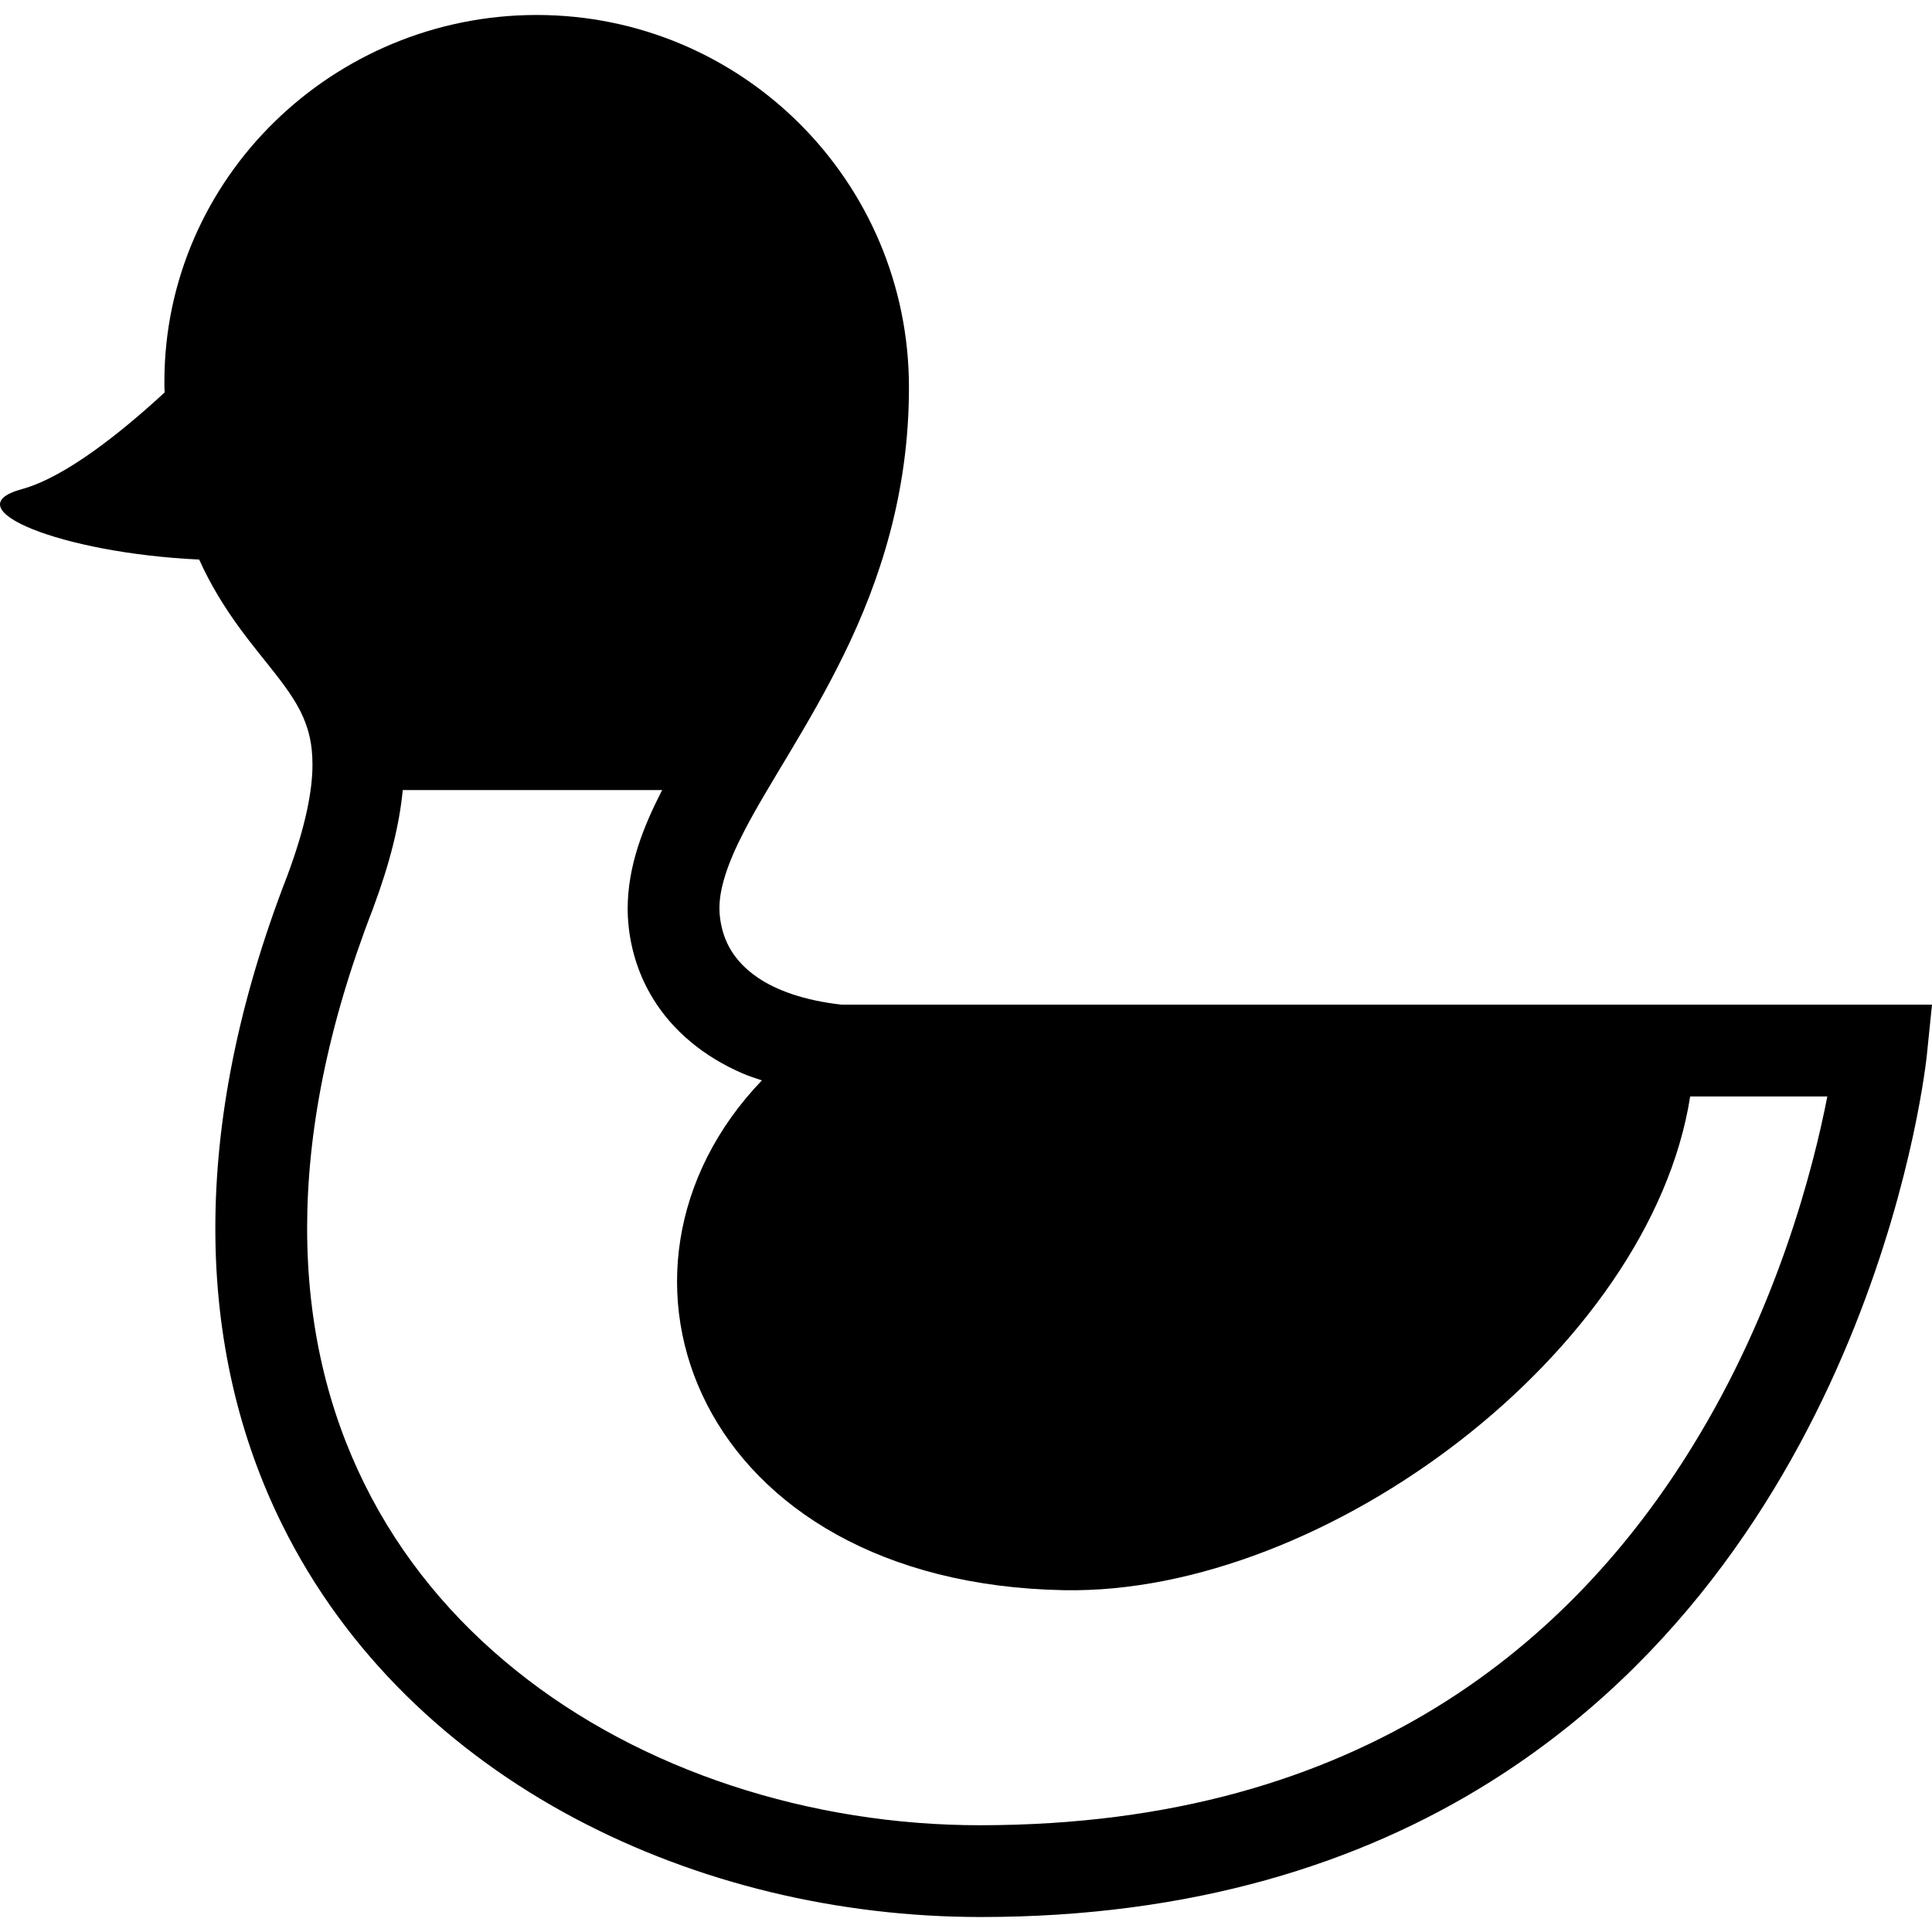
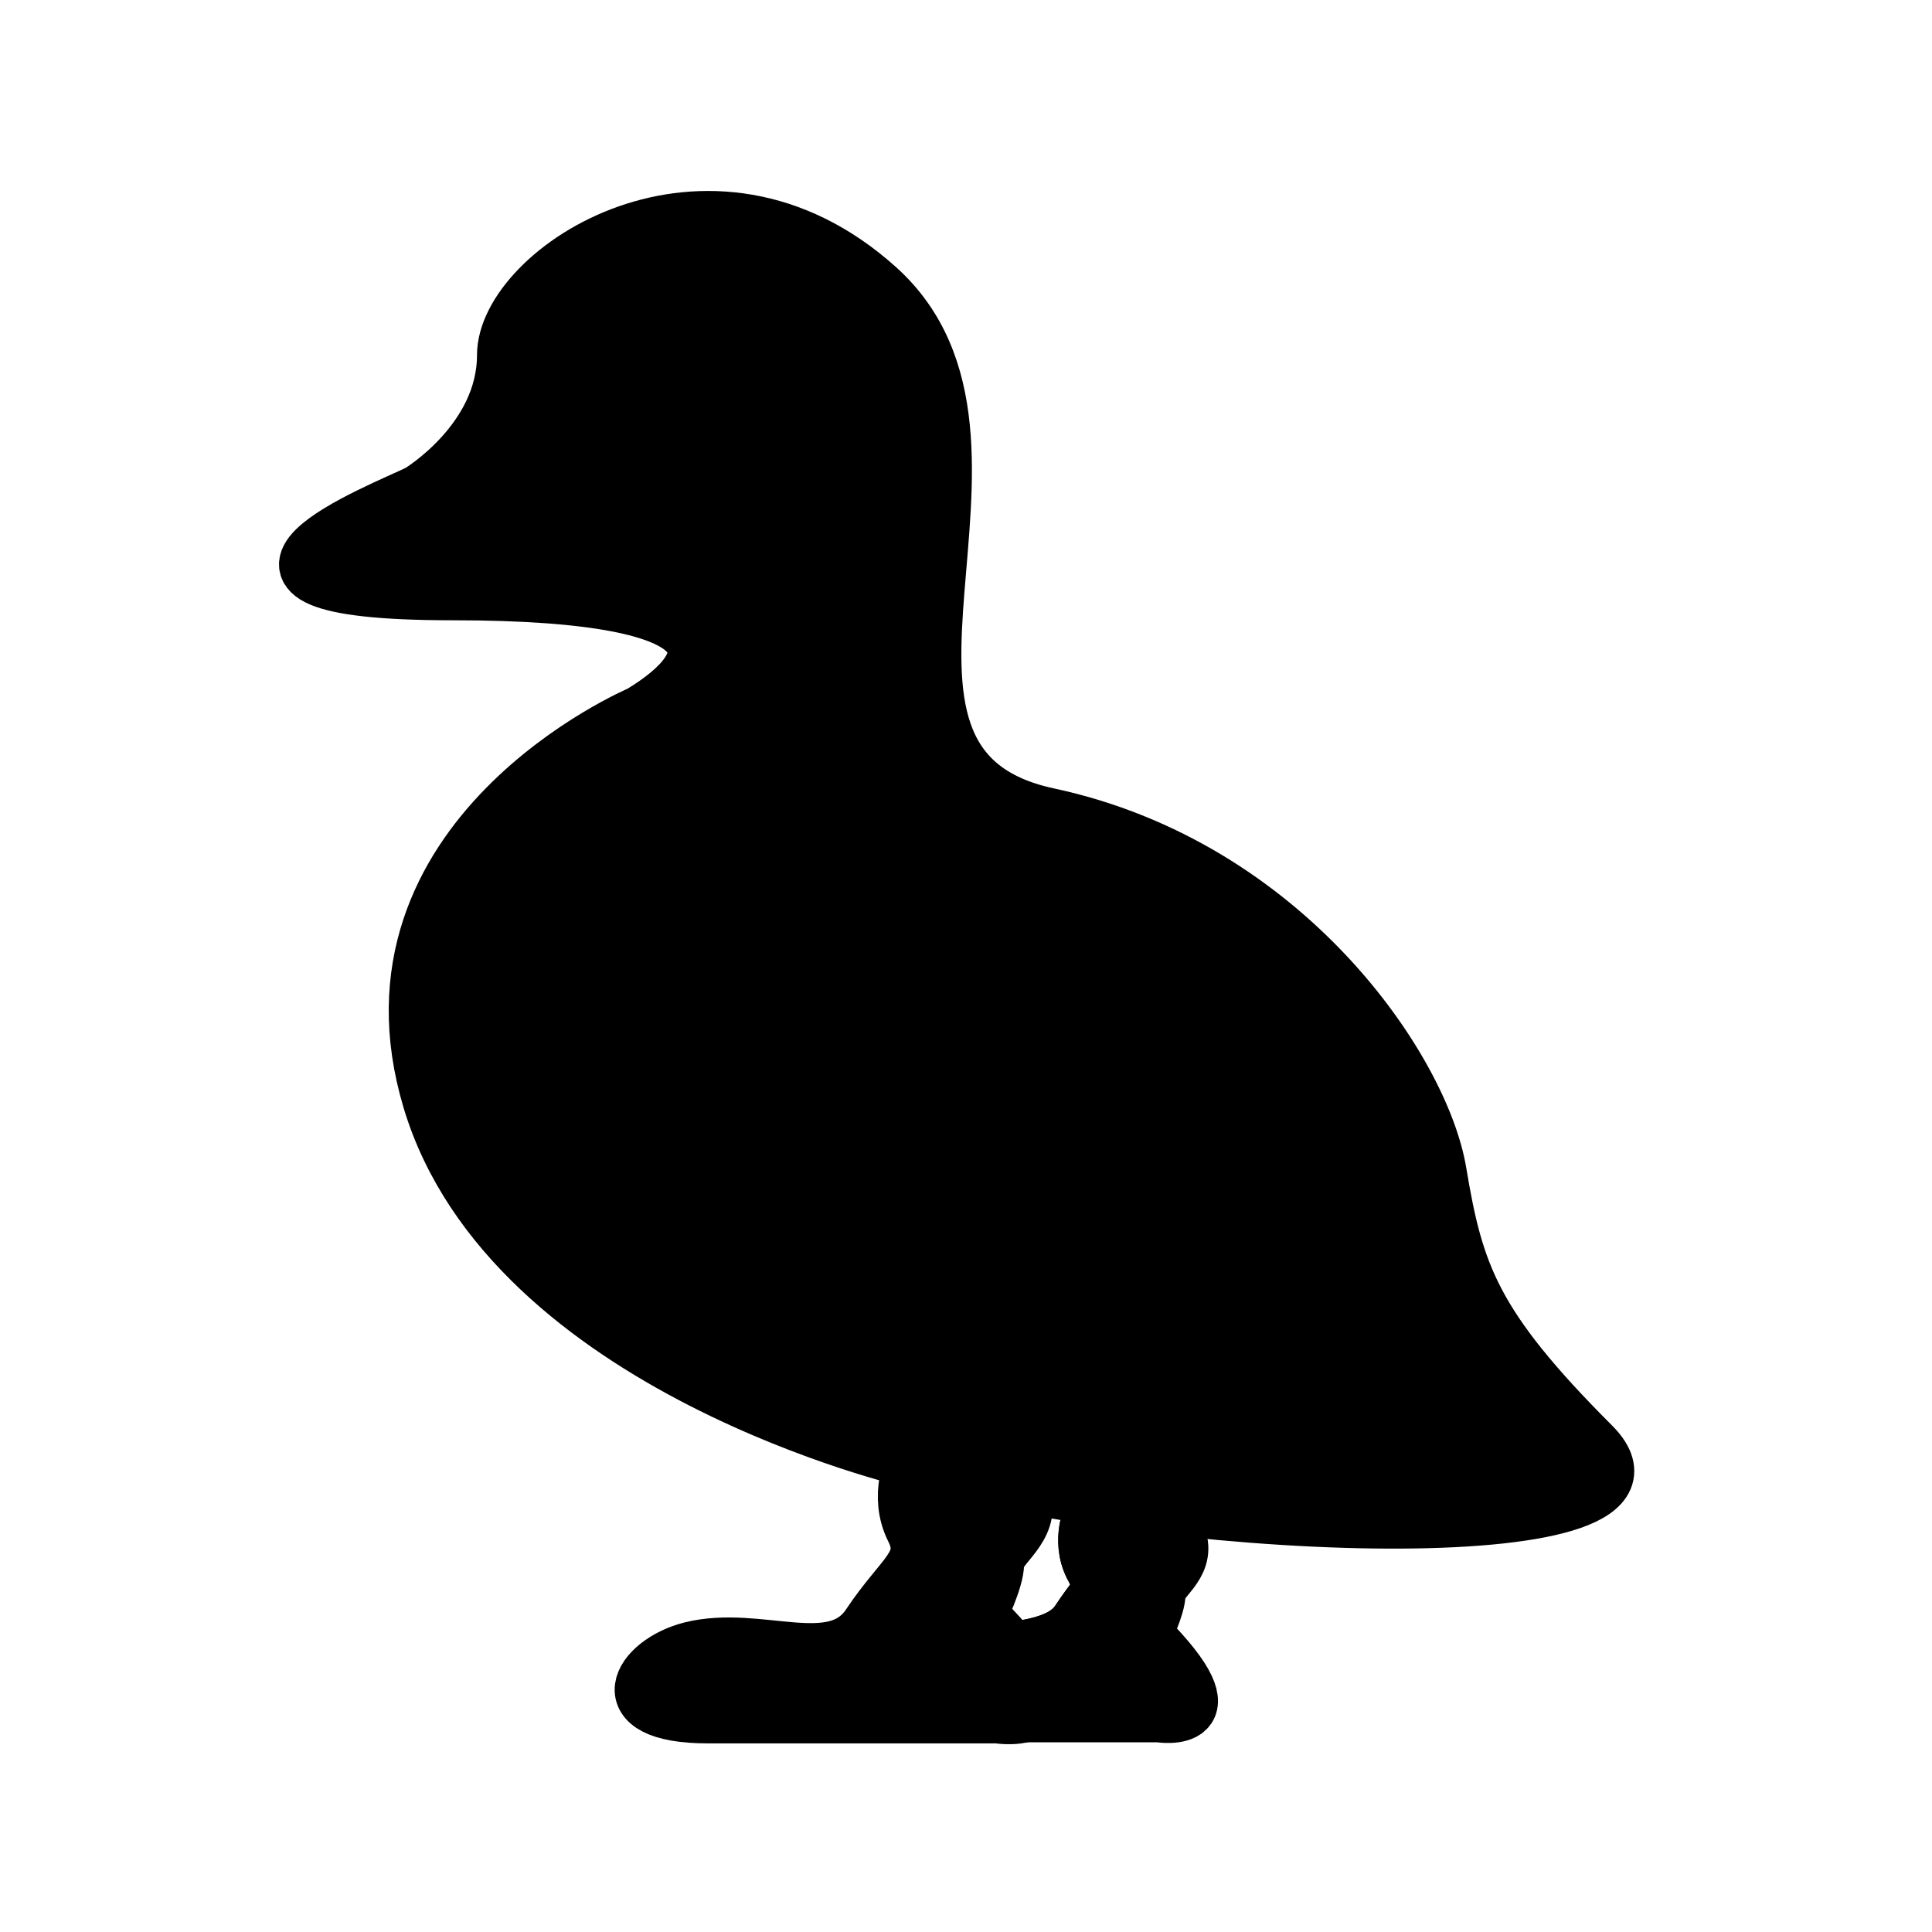
- <svg xmlns="http://www.w3.org/2000/svg" height="800px" width="800px" version="1.1" id="_x32_" viewBox="0 0 512 512" xml:space="preserve">
-   <style type="text/css">
- 	.st0{fill:#000000;}
- </style>
-   <g>
-     <path class="st0" d="M222.98,266.241c-9.992-1.128-17.299-3.849-22.137-7.148c-3.22-2.179-5.46-4.585-7.07-7.184   c-1.592-2.616-2.572-5.486-2.974-8.828c-0.088-0.752-0.14-1.522-0.14-2.31c-0.053-5.206,2.135-11.996,6.492-20.378   c6.448-12.574,17.263-28.034,26.616-47.205c9.345-19.179,17.132-42.436,17.115-70.566c-0.009-54.493-44.16-98.644-98.653-98.653   c-26.923,0-51.579,10.806-69.482,28.314c-17.902,17.491-29.189,41.903-29.18,68.878l0.009,1.68c0.017,0.403,0.061,0.736,0.07,1.147   C32.052,114.671,17.283,126.5,5.742,129.641c-18.426,5.031,10.237,16.939,47.038,18.645c6.352,14.052,14.787,23.266,20.475,30.641   c3.149,4.052,5.512,7.525,7.061,11.069c1.539,3.553,2.476,7.218,2.493,12.547c0.017,6.72-1.698,16.204-6.702,29.617   c-13.072,33.687-19.04,64.862-19.04,93.289c-0.017,29.382,6.406,55.789,17.727,78.625c16.975,34.308,44.782,60.373,77.4,77.732   c32.654,17.378,70.199,26.206,107.604,26.223c56.191,0.035,100.709-14.201,135.165-35.839c51.781-32.47,80.55-80.76,96.456-120.466   c15.907-39.777,19.127-71.345,19.215-72.098L512,266.241H222.98z M448.512,383.304c-15.697,25.506-37.519,50.503-67.897,69.175   c-30.415,18.645-69.491,31.202-120.816,31.228c-44.781,0.035-89.886-14.288-123.152-41.098   c-16.668-13.404-30.423-29.854-40.048-49.322c-9.634-19.468-15.206-41.972-15.206-67.837c0-25.05,5.267-53.268,17.446-84.644   l0.018-0.053l0.035-0.105c4.489-12.057,6.973-22.19,7.84-31.271h68.738c-5.014,9.808-9.082,19.967-9.135,31.394   c0,1.697,0.106,3.421,0.306,5.162c0.762,6.58,2.896,12.976,6.396,18.672c5.24,8.601,13.491,15.426,23.72,19.845   c1.637,0.718,3.404,1.269,5.146,1.864C153.368,337,184.954,419.615,281.97,421.418c69.368,1.278,155.36-63.445,165.947-130.852   h36.346C480.518,309.807,470.929,346.992,448.512,383.304z" />
+ <svg xmlns="http://www.w3.org/2000/svg" width="800px" height="800px" viewBox="0 0 72 72" id="emoji">
+   <g id="color">
+     <path fill="#000000" stroke="none" d="M34.602,63.931c1.163,0,2.699,0,4.149,0c2.326,0,4.432,0,4.432,0s3.029,0.505-0.505-3.029 c0,0,0.505-1.01,0.505-1.514s1.094-1.01,0.799-2.019" />
+     <path fill="#000000" stroke="#000000" stroke-miterlimit="10" stroke-width="2" d="M37.801,61.432 c1.129-0.152,1.946-0.423,2.354-1.035c1.01-1.514,1.01-1.01,0.505-2.019c-0.505-1.01,0-2.019,0-2.019L45,57" />
+     <path fill="#000000" stroke="none" d="M33.79,53.97c9.417,4.737,29.517,3.798,25.572-0.148c-4.439-4.439-5.073-6.342-5.707-10.146 s-5.707-11.415-14.586-13.317c-8.878-1.903,0-13.951-6.342-19.659s-13.951-0.634-13.951,2.537 s-3.171,5.073-3.171,5.073c-1.268,0.634-9.512,3.805,1.268,3.805s10.146,2.537,6.976,4.439 c0,0-10.808,4.585-7.849,14.447c3,10,17.996,13.456,17.996,13.456s-0.634,1.268,0,2.537s-0.366,1.634-1.634,3.537 c-1.268,1.903-4.073,0.268-6.61,0.902c-1.946,0.486-3.171,2.537,0.634,2.537s10.781,0,10.781,0 s3.805,0.634-0.634-3.805c0,0,0.634-1.268,0.634-1.903s1.374-1.268,1.004-2.537" />
+     <path fill="#000000" stroke="none" d="M39.069,30.358c-8.878-1.903,0-13.951-6.342-19.659s-13.951-0.634-13.951,2.537 s-3.171,5.073-3.171,5.073c-1.268,0.634-9.512,3.805,1.268,3.805s10.146,2.537,6.976,4.439" />
+     <path fill="#000000" stroke="none" d="M15.605,18.309c-1.268,0.634-9.512,3.805,1.268,3.805" />
+   </g>
+   <g id="hair" />
+   <g id="skin" />
+   <g id="skin-shadow" />
+   <g id="line">
+     <path fill="none" stroke="#000000" stroke-linecap="round" stroke-linejoin="round" stroke-miterlimit="10" stroke-width="2" d="M47.947,46.212c6.976,5.707,0,6.342,0,6.342c-17.122,1.903-21.561-16.488-21.561-16.488" />
+     <path fill="none" stroke="#000000" stroke-linecap="round" stroke-linejoin="round" stroke-miterlimit="10" stroke-width="2" d="M34.017,54.46c10.796,2.909,29.291,3.308,25.345-0.637c-4.439-4.439-5.073-6.342-5.707-10.146 s-5.707-11.415-14.586-13.317c-8.878-1.903,0-13.951-6.342-19.659s-13.951-0.634-13.951,2.537 s-3.171,5.073-3.171,5.073c-1.268,0.634-9.512,3.805,1.268,3.805s10.146,2.537,6.976,4.439 c0,0-10.808,4.585-7.849,14.447c3,10,17.996,13.456,17.996,13.456s-0.634,1.268,0,2.537s-0.366,1.634-1.634,3.537 c-1.268,1.903-4.073,0.268-6.61,0.902c-1.946,0.486-3.171,2.537,0.634,2.537s10.781,0,10.781,0 s3.805,0.634-0.634-3.805c0,0,0.634-1.268,0.634-1.903s1.374-1.268,1.004-2.537" />
+     <path fill="none" stroke="#000000" stroke-linecap="round" stroke-linejoin="round" stroke-miterlimit="10" stroke-width="2" d="M34.602,63.931c1.163,0,2.699,0,4.149,0c2.326,0,4.432,0,4.432,0s3.029,0.505-0.505-3.029 c0,0,0.505-1.01,0.505-1.514s1.094-1.01,0.799-2.019" />
+     <path fill="none" stroke="#000000" stroke-linecap="round" stroke-linejoin="round" stroke-miterlimit="10" stroke-width="2" d="M40.66,56.359c0,0-0.505,1.01,0,2.019c0.505,1.01,0.505,0.505-0.505,2.019c-0.408,0.612-1.225,0.883-2.354,1.035" />
  </g>
</svg>
